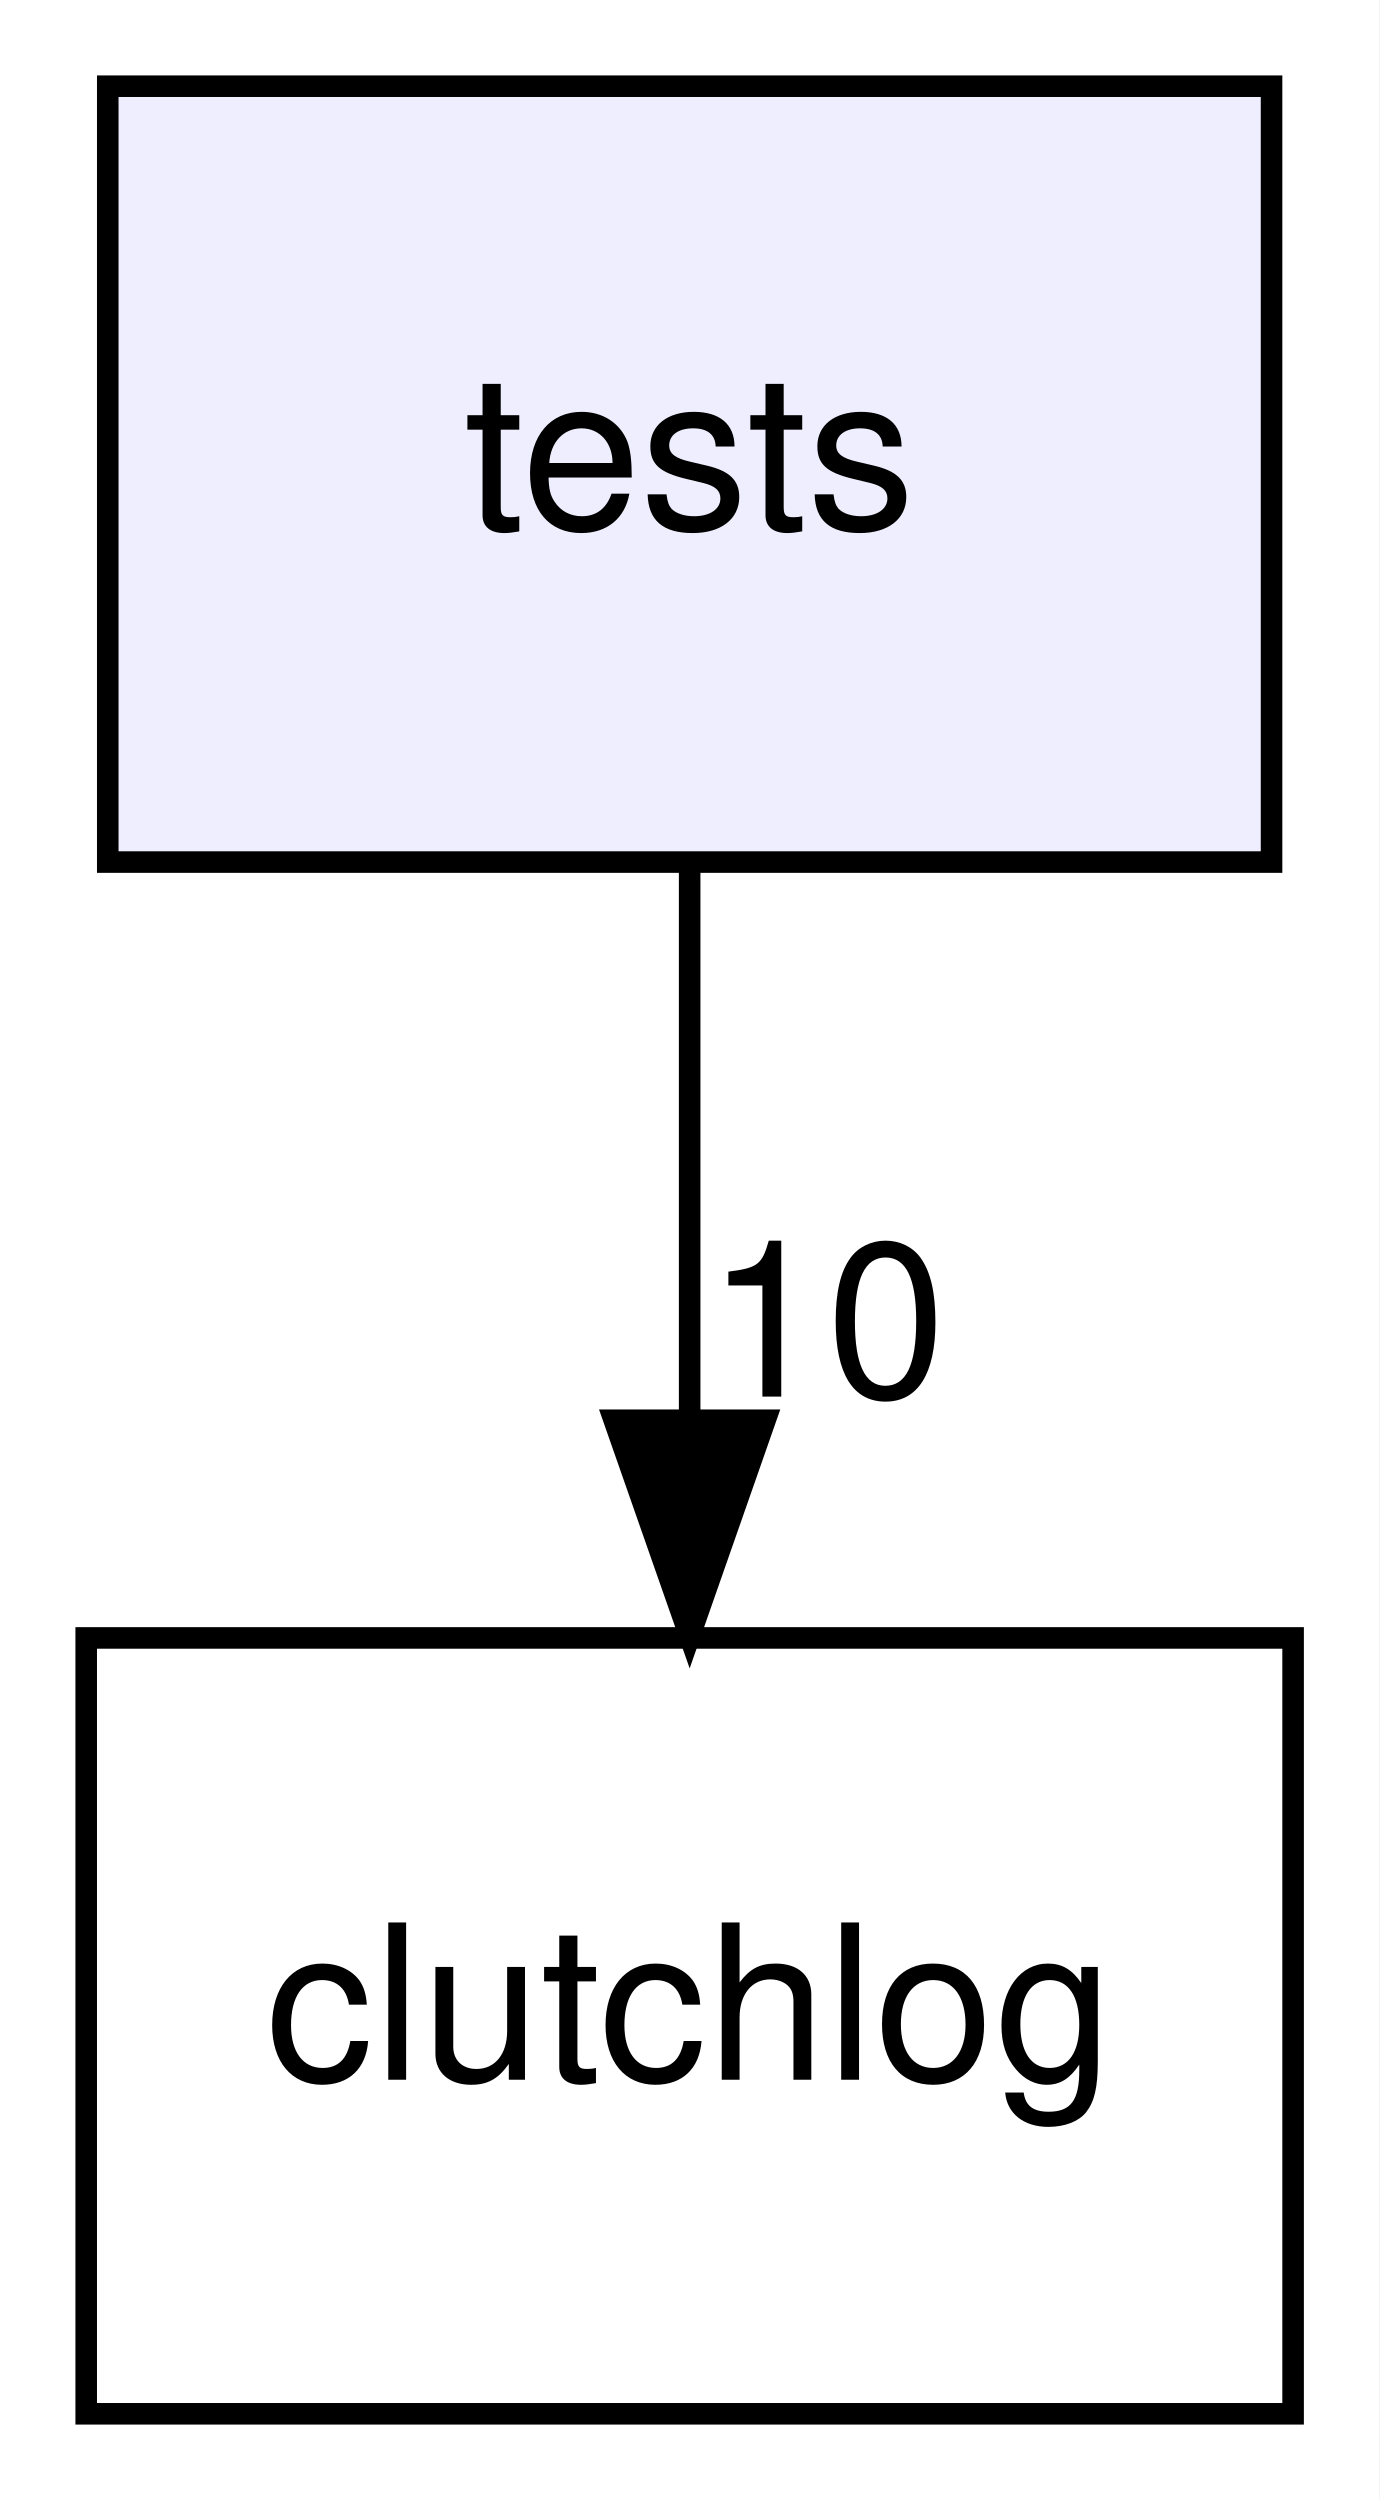
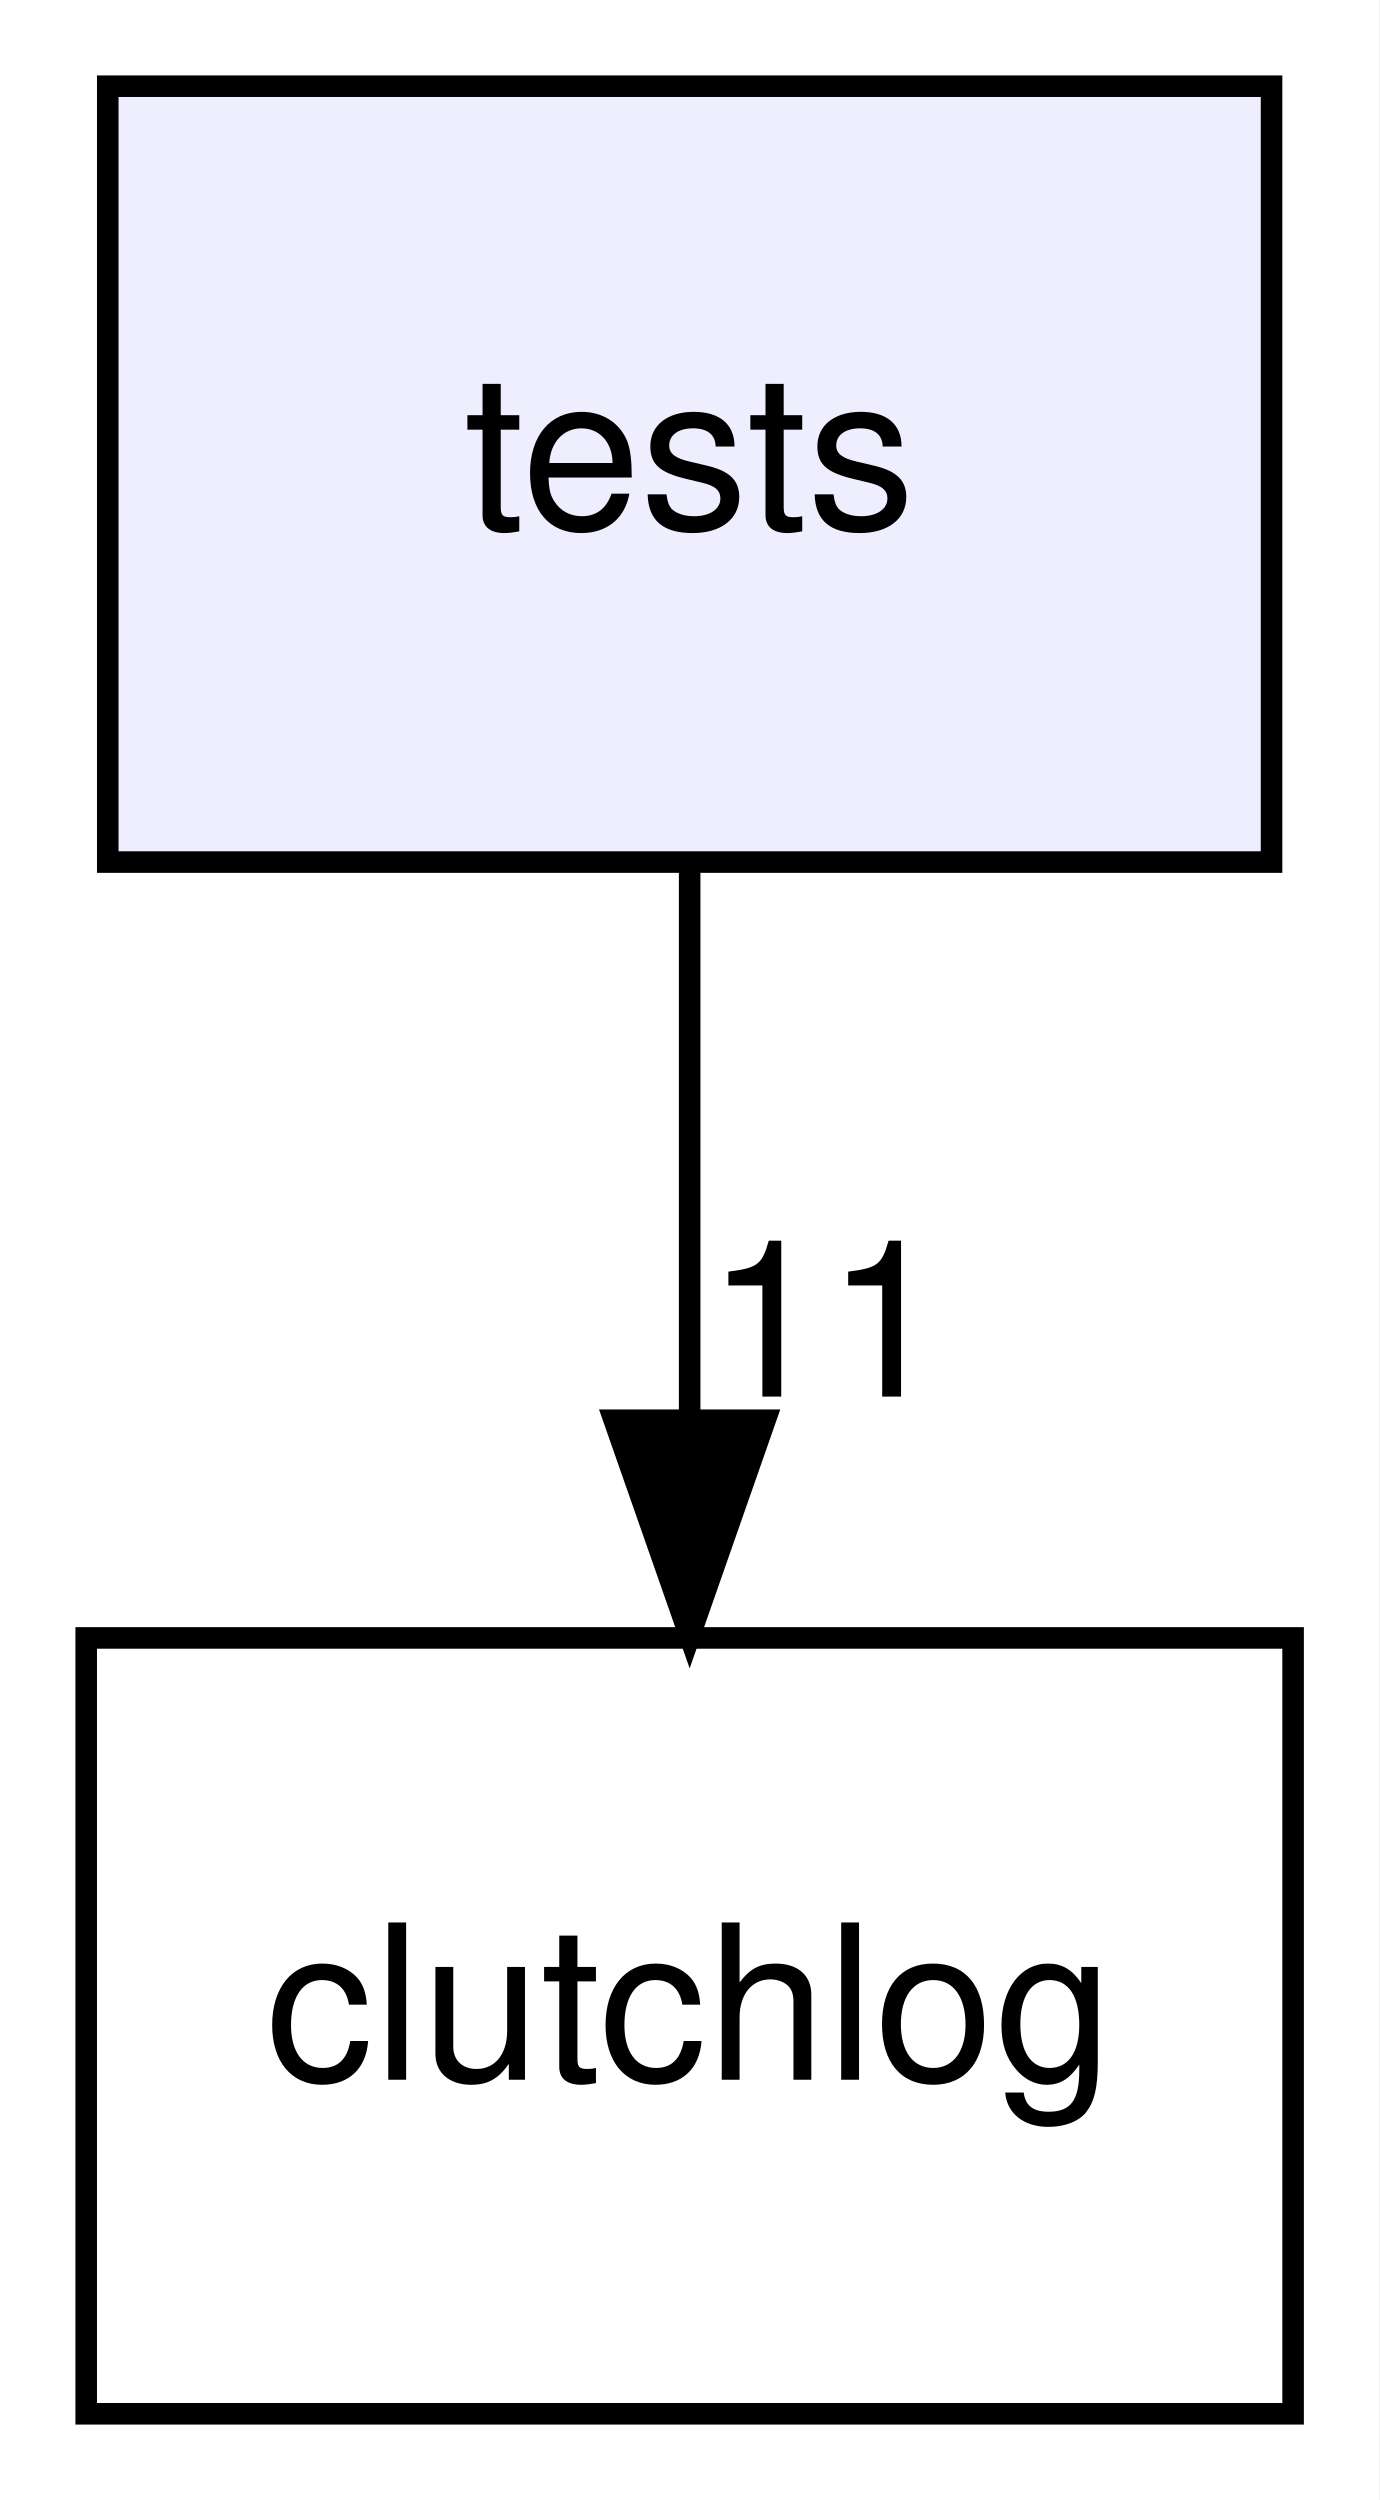
<svg xmlns="http://www.w3.org/2000/svg" xmlns:xlink="http://www.w3.org/1999/xlink" width="64pt" height="116pt" viewBox="0.00 0.00 64.00 116.00">
  <g id="graph0" class="graph" transform="scale(1 1) rotate(0) translate(4 112)">
    <polygon fill="white" stroke="transparent" points="-4,4 -4,-112 60,-112 60,4 -4,4" />
    <g id="node1" class="node">
      <g id="a_node1">
        <a xlink:href="dir_59425e443f801f1f2fd8bbe4959a3ccf.html" target="_top" xlink:title="tests">
          <polygon fill="#eeeeff" stroke="black" points="55,-108 1,-108 1,-72 55,-72 55,-108" />
          <text text-anchor="middle" x="28" y="-87.5" font-family="Helvetica,sans-Serif" font-size="10.00">tests</text>
        </a>
      </g>
    </g>
    <g id="node2" class="node">
      <g id="a_node2">
        <a xlink:href="dir_c318bd5cf14aaa5601e6029e0b5b4048.html" target="_top" xlink:title="clutchlog">
          <polygon fill="none" stroke="black" points="56,-36 0,-36 0,0 56,0 56,-36" />
          <text text-anchor="middle" x="28" y="-15.5" font-family="Helvetica,sans-Serif" font-size="10.00">clutchlog</text>
        </a>
      </g>
    </g>
    <g id="edge1" class="edge">
      <path fill="none" stroke="black" d="M28,-71.7C28,-63.98 28,-54.71 28,-46.11" />
      <polygon fill="black" stroke="black" points="31.5,-46.1 28,-36.1 24.5,-46.1 31.5,-46.1" />
      <g id="a_edge1-headlabel">
-         <a xlink:href="dir_000001_000000.html" target="_top" xlink:title="10">
-           <text text-anchor="middle" x="34.34" y="-47.2" font-family="Helvetica,sans-Serif" font-size="10.00">10</text>
+         <a xlink:href="dir_000001_000000.html" target="_top" xlink:title="11">
+           <text text-anchor="middle" x="34.34" y="-47.2" font-family="Helvetica,sans-Serif" font-size="10.00">11</text>
        </a>
      </g>
    </g>
  </g>
</svg>
